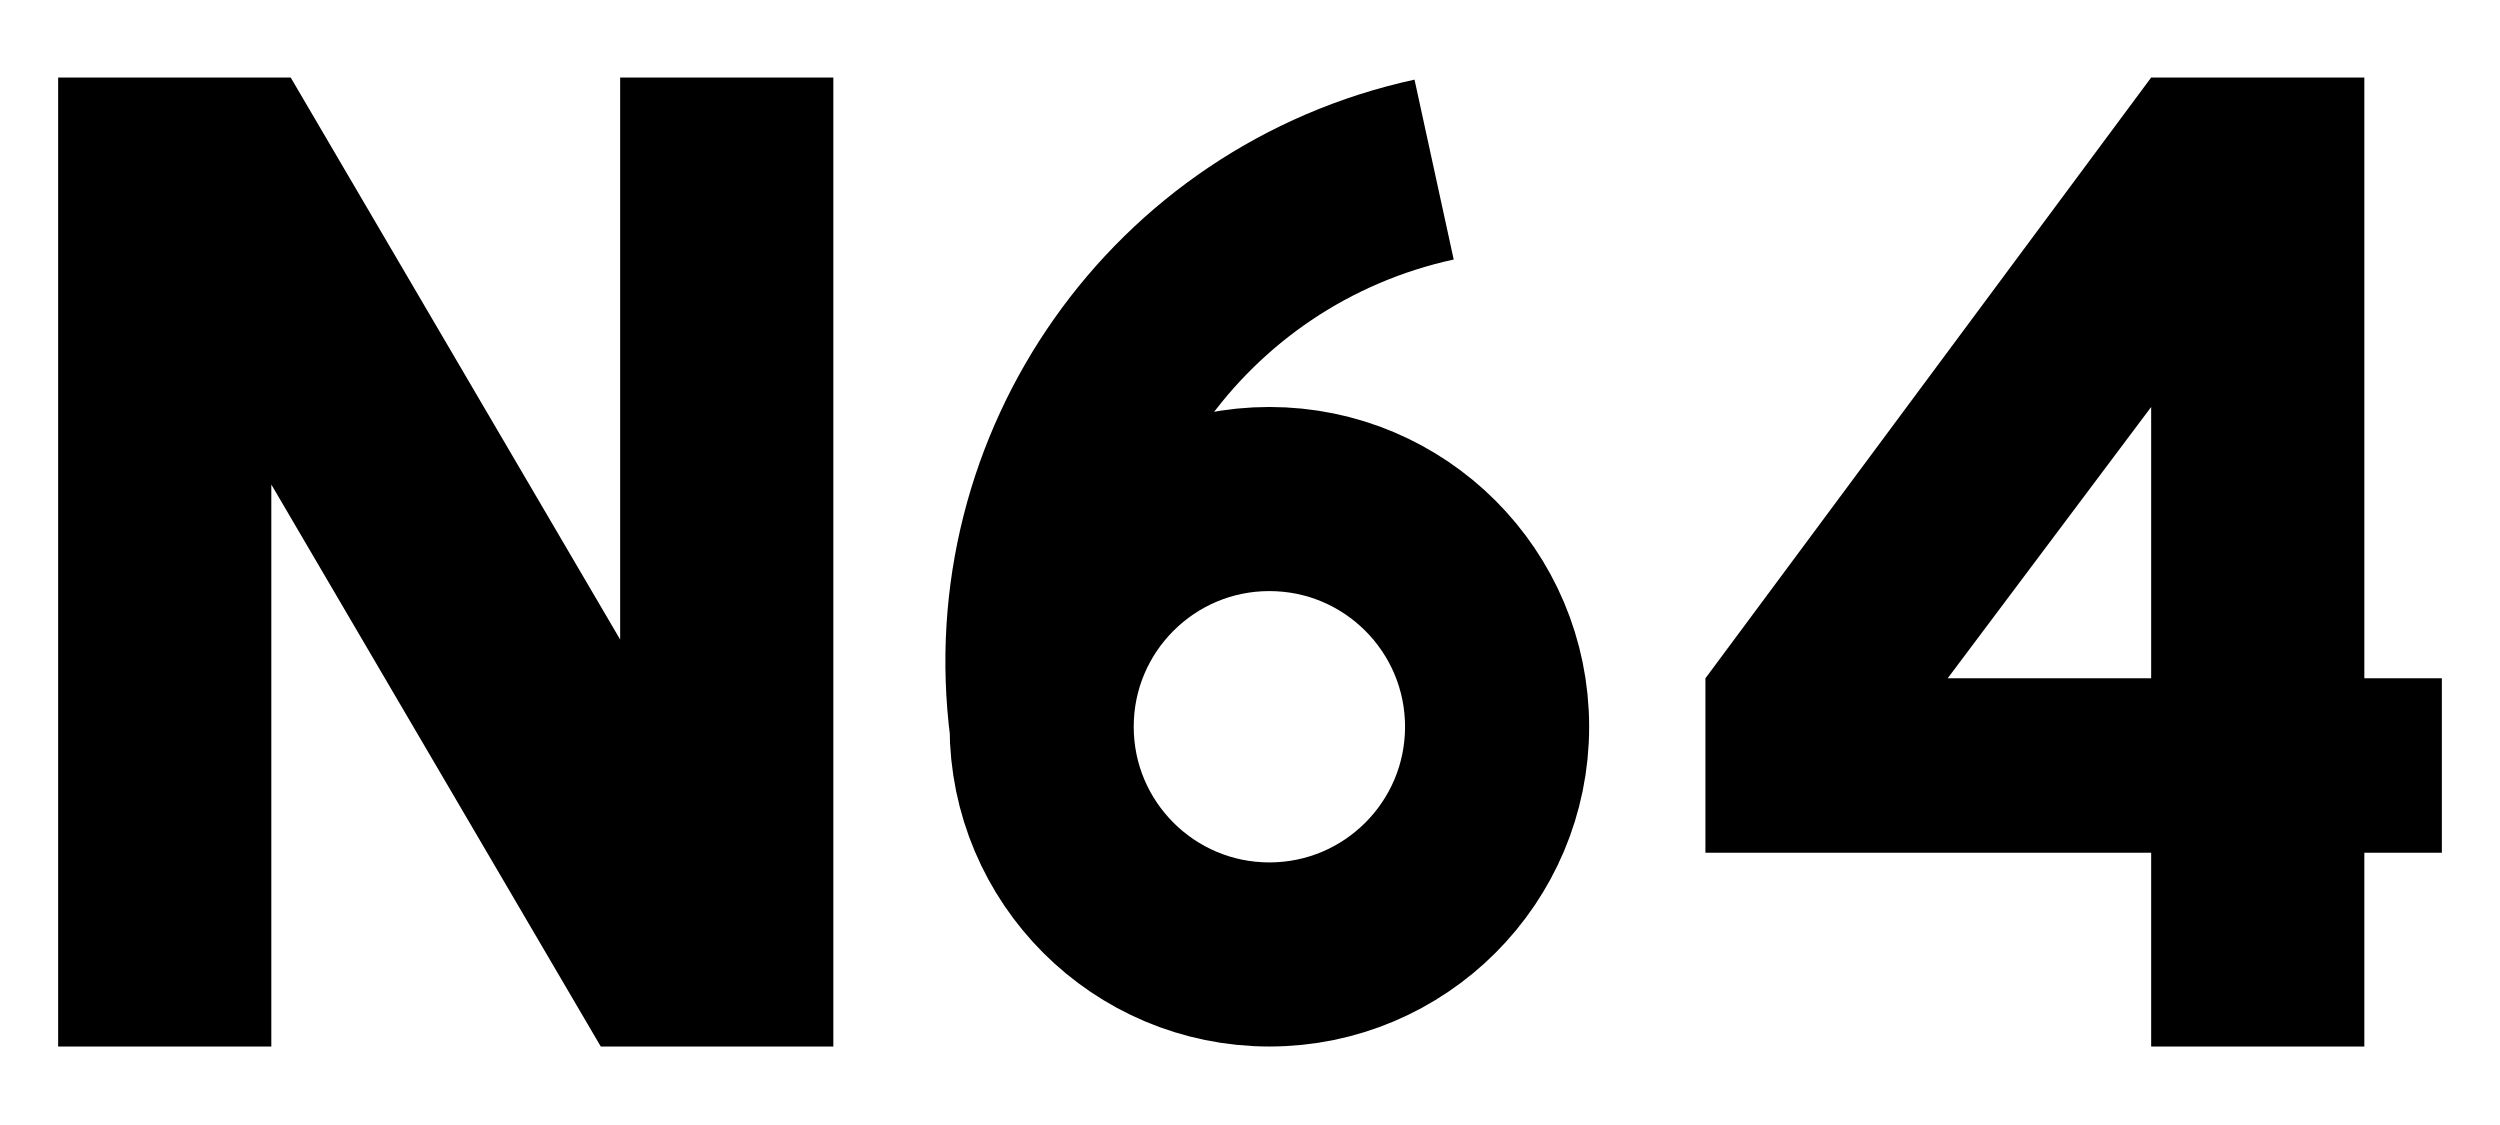
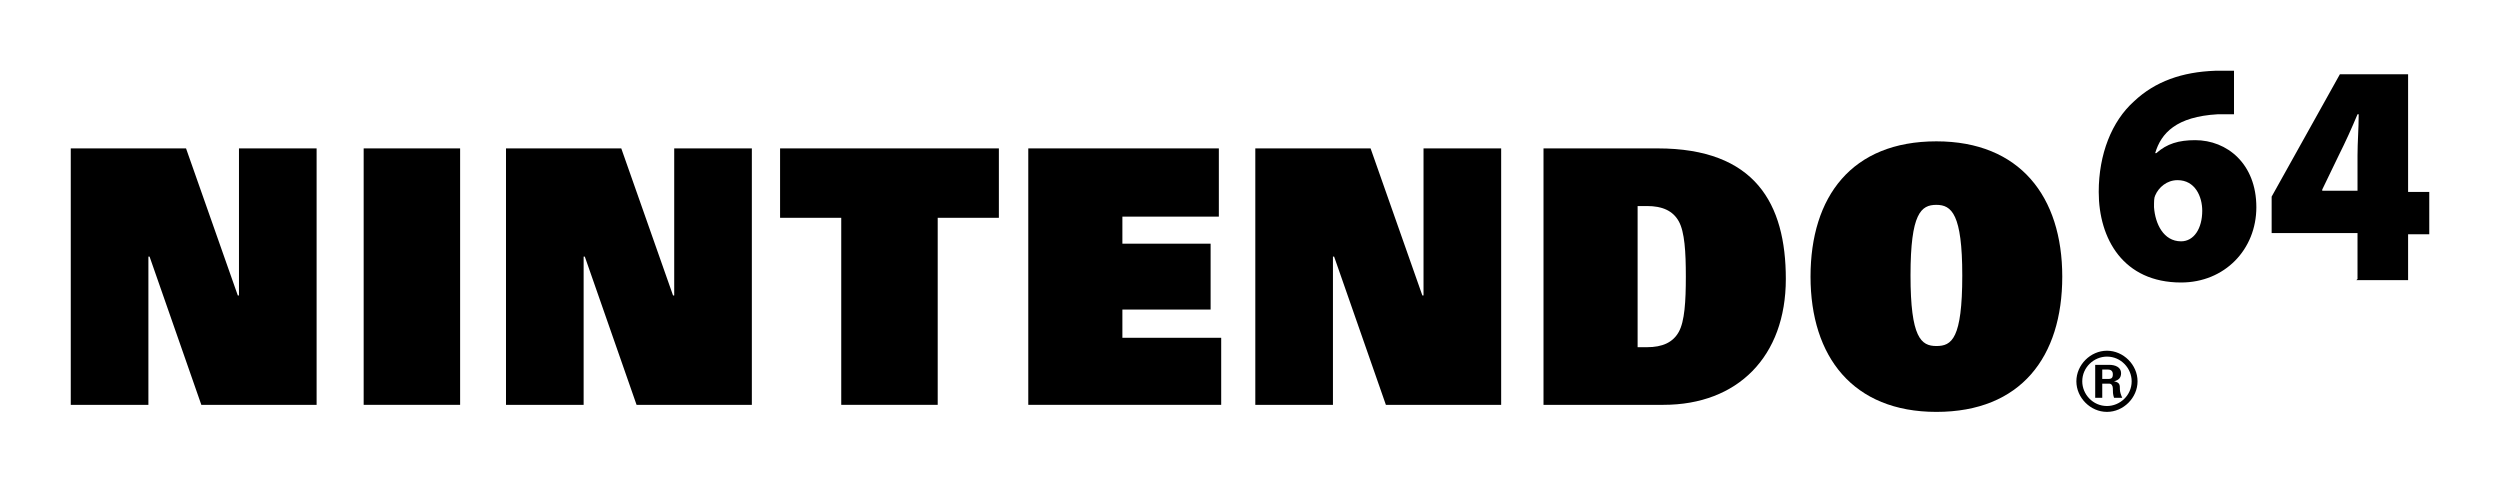
- <svg xmlns="http://www.w3.org/2000/svg" viewBox="-6 -8 258 116" fill="#000">
-   <path d="M0,0H24L58,58V0H80V100H56L22,42V100H0Z" />
-   <path transform="translate(92,0)" fill="none" stroke="#000" stroke-width="19" stroke-linejoin="round" d="M33,43.5A23.5,23.5 0 1 0 33,90.5A23.5,23.5 0 1 0 33,43.5 M9.5,67A52,52 0 0 1 50,9.5" />
-   <path transform="translate(170,0)" d="M46,0H68V100H46Z M46,0L0,62H25L46,34Z M0,62H76V80H0Z" />
+ <svg xmlns="http://www.w3.org/2000/svg" version="1.1" viewBox="-14.99 -14.99 529.6 102.24">
+   <g transform="scale(2.491904)" id="g24">
+     <path d="m 125.2,6.6 h 9.7 c 8.3,0 10.9,4.7 10.9,11.1 0,6.6 -4.1,10.7 -10.4,10.7 h -10.2 z m 8,16.9 h 0.8 c 1.3,0 2.2,-0.4 2.7,-1.3 0.5,-0.9 0.6,-2.6 0.6,-4.7 0,-2.1 -0.1,-3.8 -0.6,-4.7 -0.5,-0.9 -1.4,-1.3 -2.7,-1.3 h -0.8 v 11.9 0 z" id="path13" fill="#000" />
+     <path d="m 158.6,6 c 7.1,0 10.7,4.7 10.7,11.5 0,6.8 -3.5,11.5 -10.7,11.5 -7.1,0 -10.7,-4.7 -10.7,-11.5 0,-6.8 3.5,-11.5 10.7,-11.5 z m 0,17.4 c 1.3,0 2.2,-0.6 2.2,-6 0,-5.2 -0.9,-6 -2.2,-6 -1.3,0 -2.2,0.7 -2.2,6 2.7e-4,5.3 0.9,6 2.2,6 z" id="path14" fill="#000" />
+     <path d="m 173.1,23.8 c -1.4,0 -2.6,1.2 -2.6,2.6 0,1.4 1.2,2.6 2.6,2.6 1.4,0 2.6,-1.2 2.6,-2.6 0,-1.4 -1.2,-2.6 -2.6,-2.6 z m 0,4.7 c -1.2,0 -2.1,-1 -2.1,-2.1 0,-1.2 1,-2.1 2.1,-2.1 1.2,0 2.1,1 2.1,2.1 0,1.2 -1,2.1 -2.1,2.1 z" id="path15" fill="#000" />
+     <path d="m 172.7,27.8 h -0.6 V 25 h 1.2 c 0.5,0 1,0.2 1,0.7 0,0.4 -0.2,0.6 -0.6,0.7 v 0 c 0.5,0.1 0.5,0.3 0.5,0.7 0,0.2 0.1,0.5 0.2,0.7 h -0.7 c -0.1,-0.3 -0.1,-0.5 -0.1,-0.8 0,-0.2 -0.1,-0.4 -0.3,-0.4 h -0.6 v 1.1 0 z m 0,-1.6 h 0.5 c 0.3,0 0.4,-0.1 0.4,-0.4 0,-0.3 -0.2,-0.4 -0.4,-0.4 h -0.5 z" id="path16" fill="#000" />
+     <path d="M 14.3,6.6 V 19.1 H 14.2 L 9.8,6.6 H 0 V 28.4 H 6.6 V 15.8 h 0.1 l 4.4,12.6 v 0 h 9.8 V 6.6 Z" id="path17" fill="#000" />
+     <path d="M 51.3,6.6 V 19.1 H 51.2 L 46.8,6.6 H 37 v 21.8 h 6.6 V 15.8 h 0.1 l 4.4,12.6 v 0 h 9.8 V 6.6 Z" id="path18" fill="#000" />
+     <path d="m 115,6.6 v 12.5 h -0.1 L 110.5,6.6 h -9.8 v 21.8 h 6.6 V 15.8 h 0.1 l 4.4,12.6 v 0 h 9.8 V 6.6 Z" id="path19" fill="#000" />
+     <path d="M 33.1,6.6 V 28.4 H 24.9 V 6.6 6.6 Z" id="path20" fill="#000" />
+     <path d="m 65.5,28.4 v -15.9 0 H 60.3 V 6.6 h 18.6 v 5.9 h -5.2 v 15.9 z" id="path21" fill="#000" />
+     <path d="m 89.4,12.4 v 2.3 h 7.5 v 5.6 h -7.5 v 2.4 h 8.4 v 5.7 H 81.4 v -21.8 0 h 16.2 v 5.8 z" id="path22" fill="#000" />
+     <path d="m 184,3.7 c -0.4,0 -0.9,0 -1.5,0 -3.5,0.2 -4.8,1.6 -5.3,3.3 h 0.1 c 0.9,-0.8 1.9,-1.1 3.3,-1.1 2.7,0 5.2,2 5.2,5.7 0,3.6 -2.7,6.4 -6.4,6.4 -4.9,0 -7,-3.7 -7,-7.7 0,-3.2 1.1,-6 3,-7.7 1.8,-1.7 4.1,-2.5 6.9,-2.6 0.7,0 1.2,0 1.6,0 v 3.7 h -2.7e-4 z m -4.6,10.8 c 1.1,0 1.8,-1.1 1.8,-2.6 0,-1.2 -0.6,-2.6 -2.1,-2.6 -0.9,0 -1.6,0.6 -1.9,1.3 -0.1,0.2 -0.1,0.5 -0.1,1 0.1,1.4 0.8,2.9 2.3,2.9 z" id="path23" fill="#000" />
+     <path d="m 194.4,17.7 v -3.9 h -7.3 v -3.1 l 5.8,-10.4 h 5.8 v 10 h 1.8 v 3.6 h -1.8 v 3.9 h -4.4 v 0 z m 0,-7.5 v -3 c 0,-1.1 0.1,-2.3 0.1,-3.5 h -0.1 c -0.5,1.2 -1,2.3 -1.6,3.5 l -1.4,2.9 v 0.1 h 3 v -2.7e-4 z" id="path24" fill="#000" />
+   </g>
</svg>
